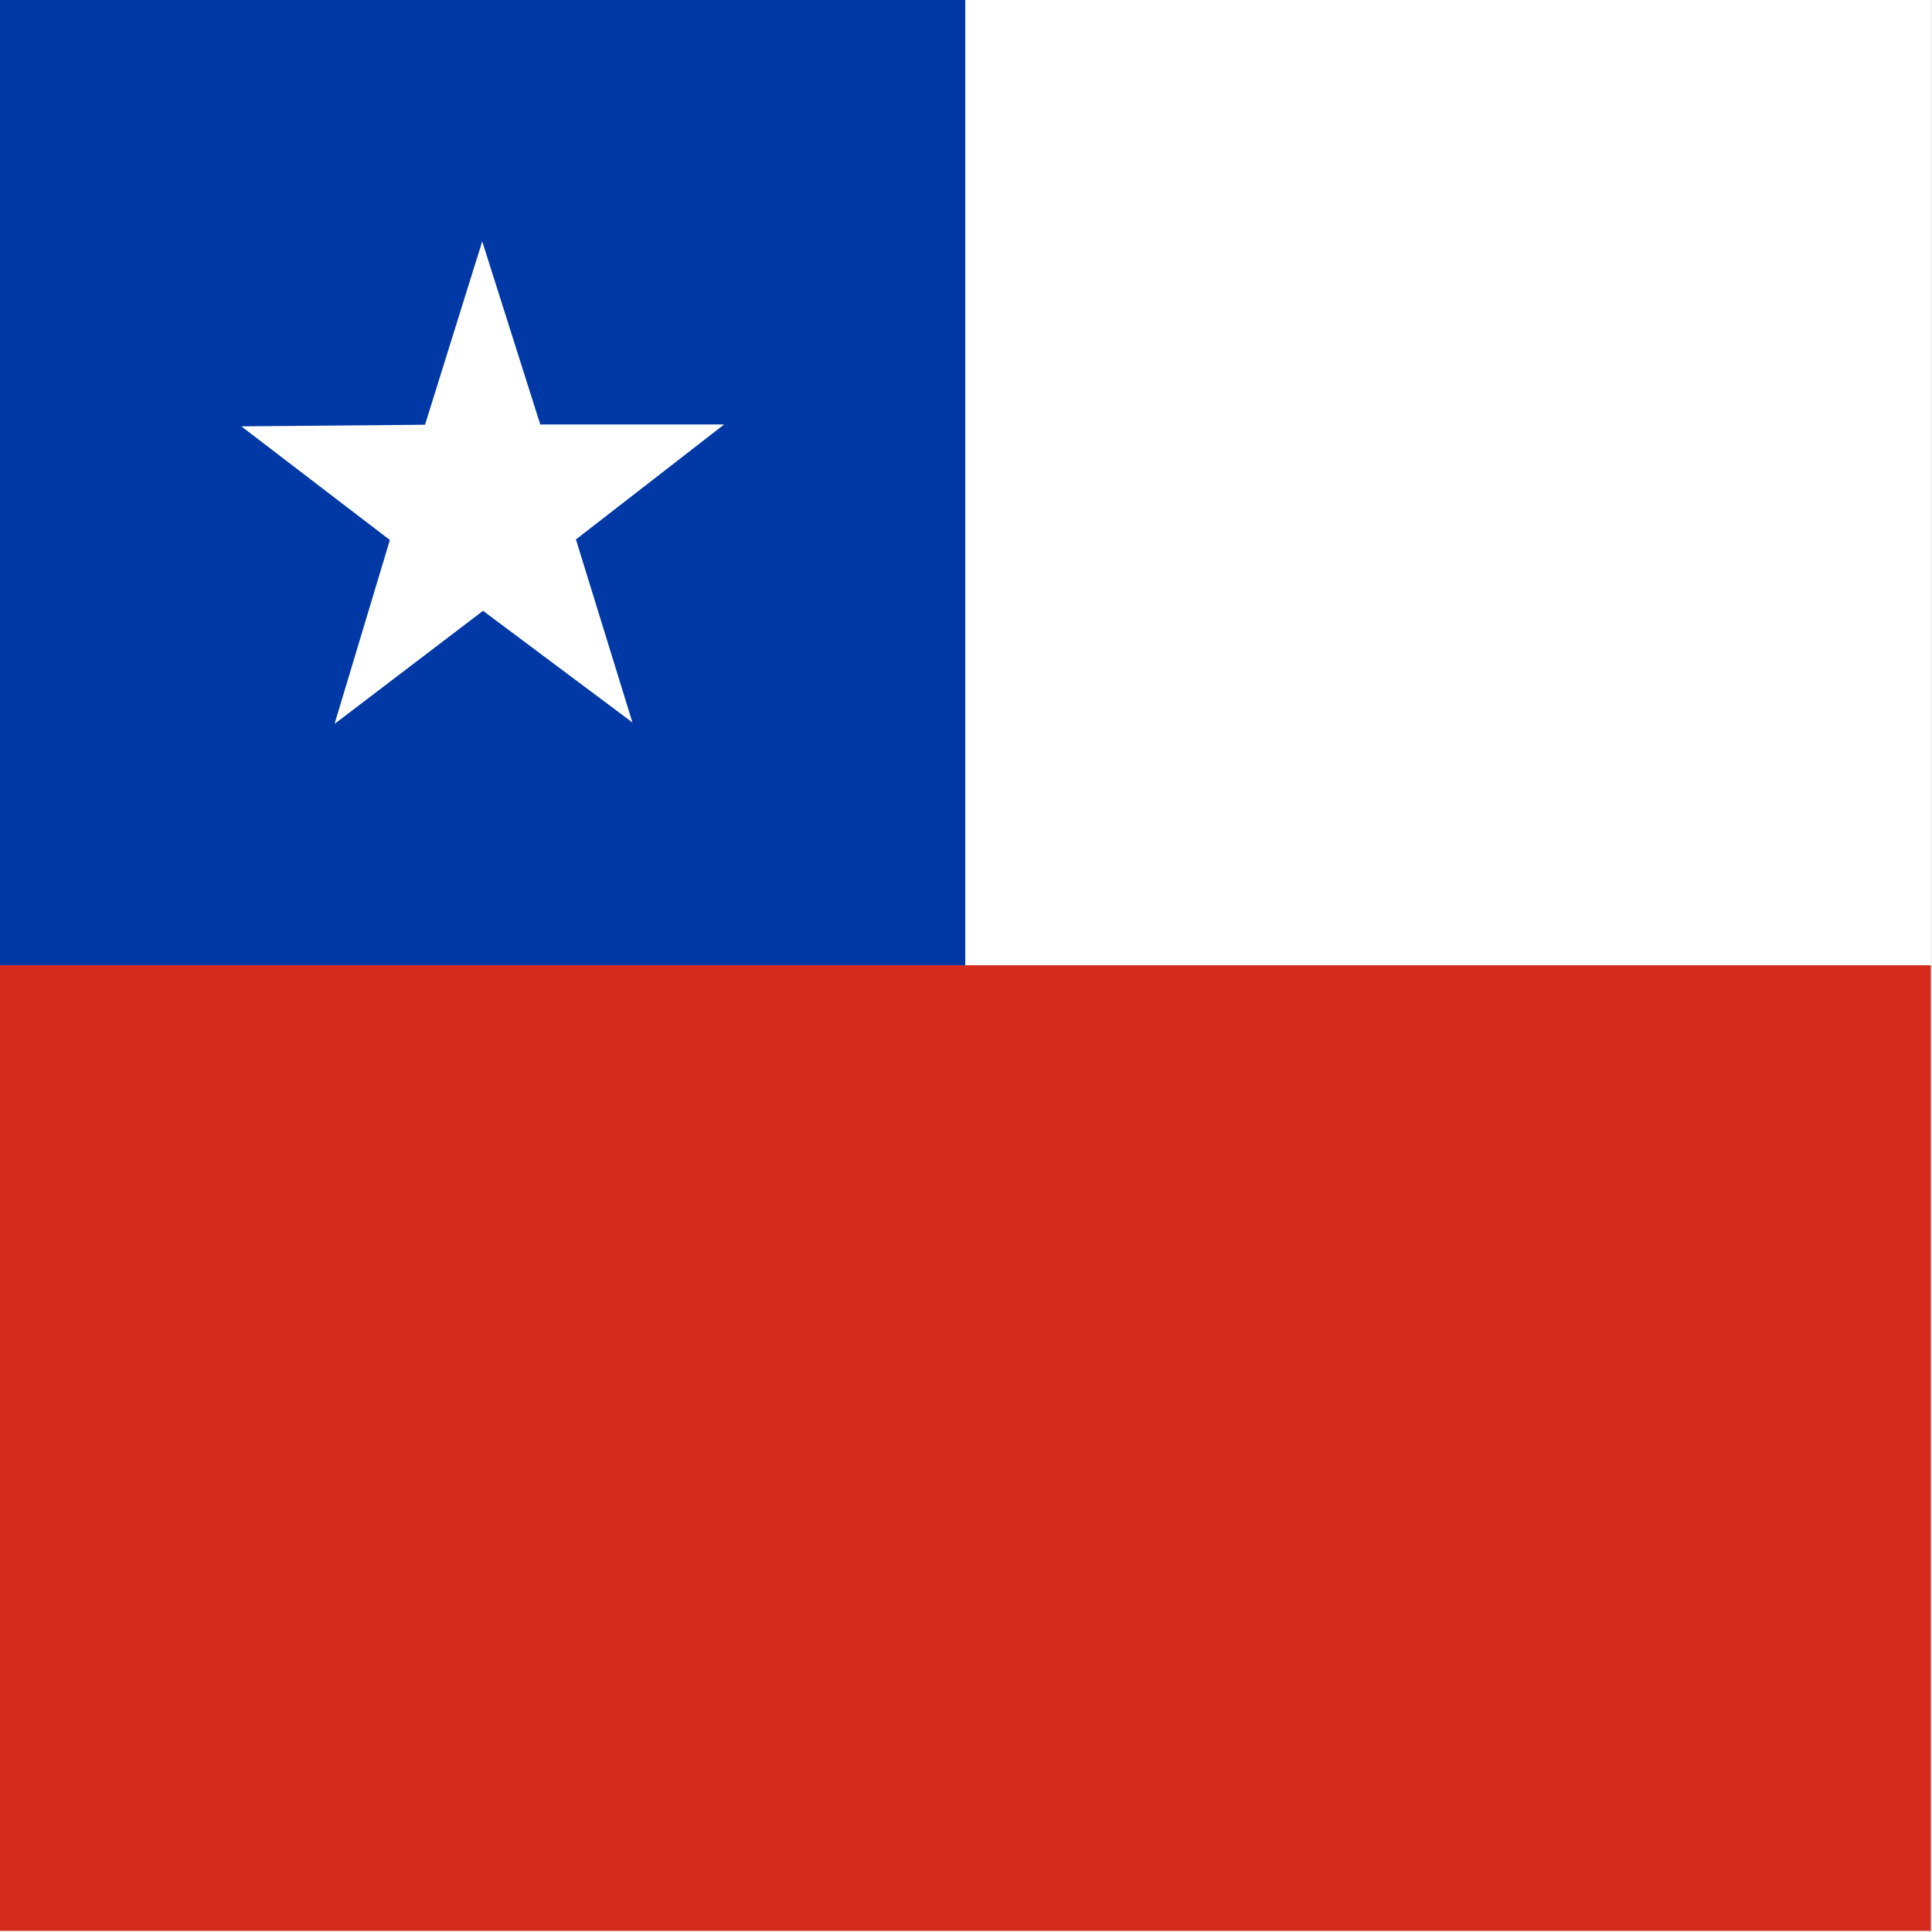
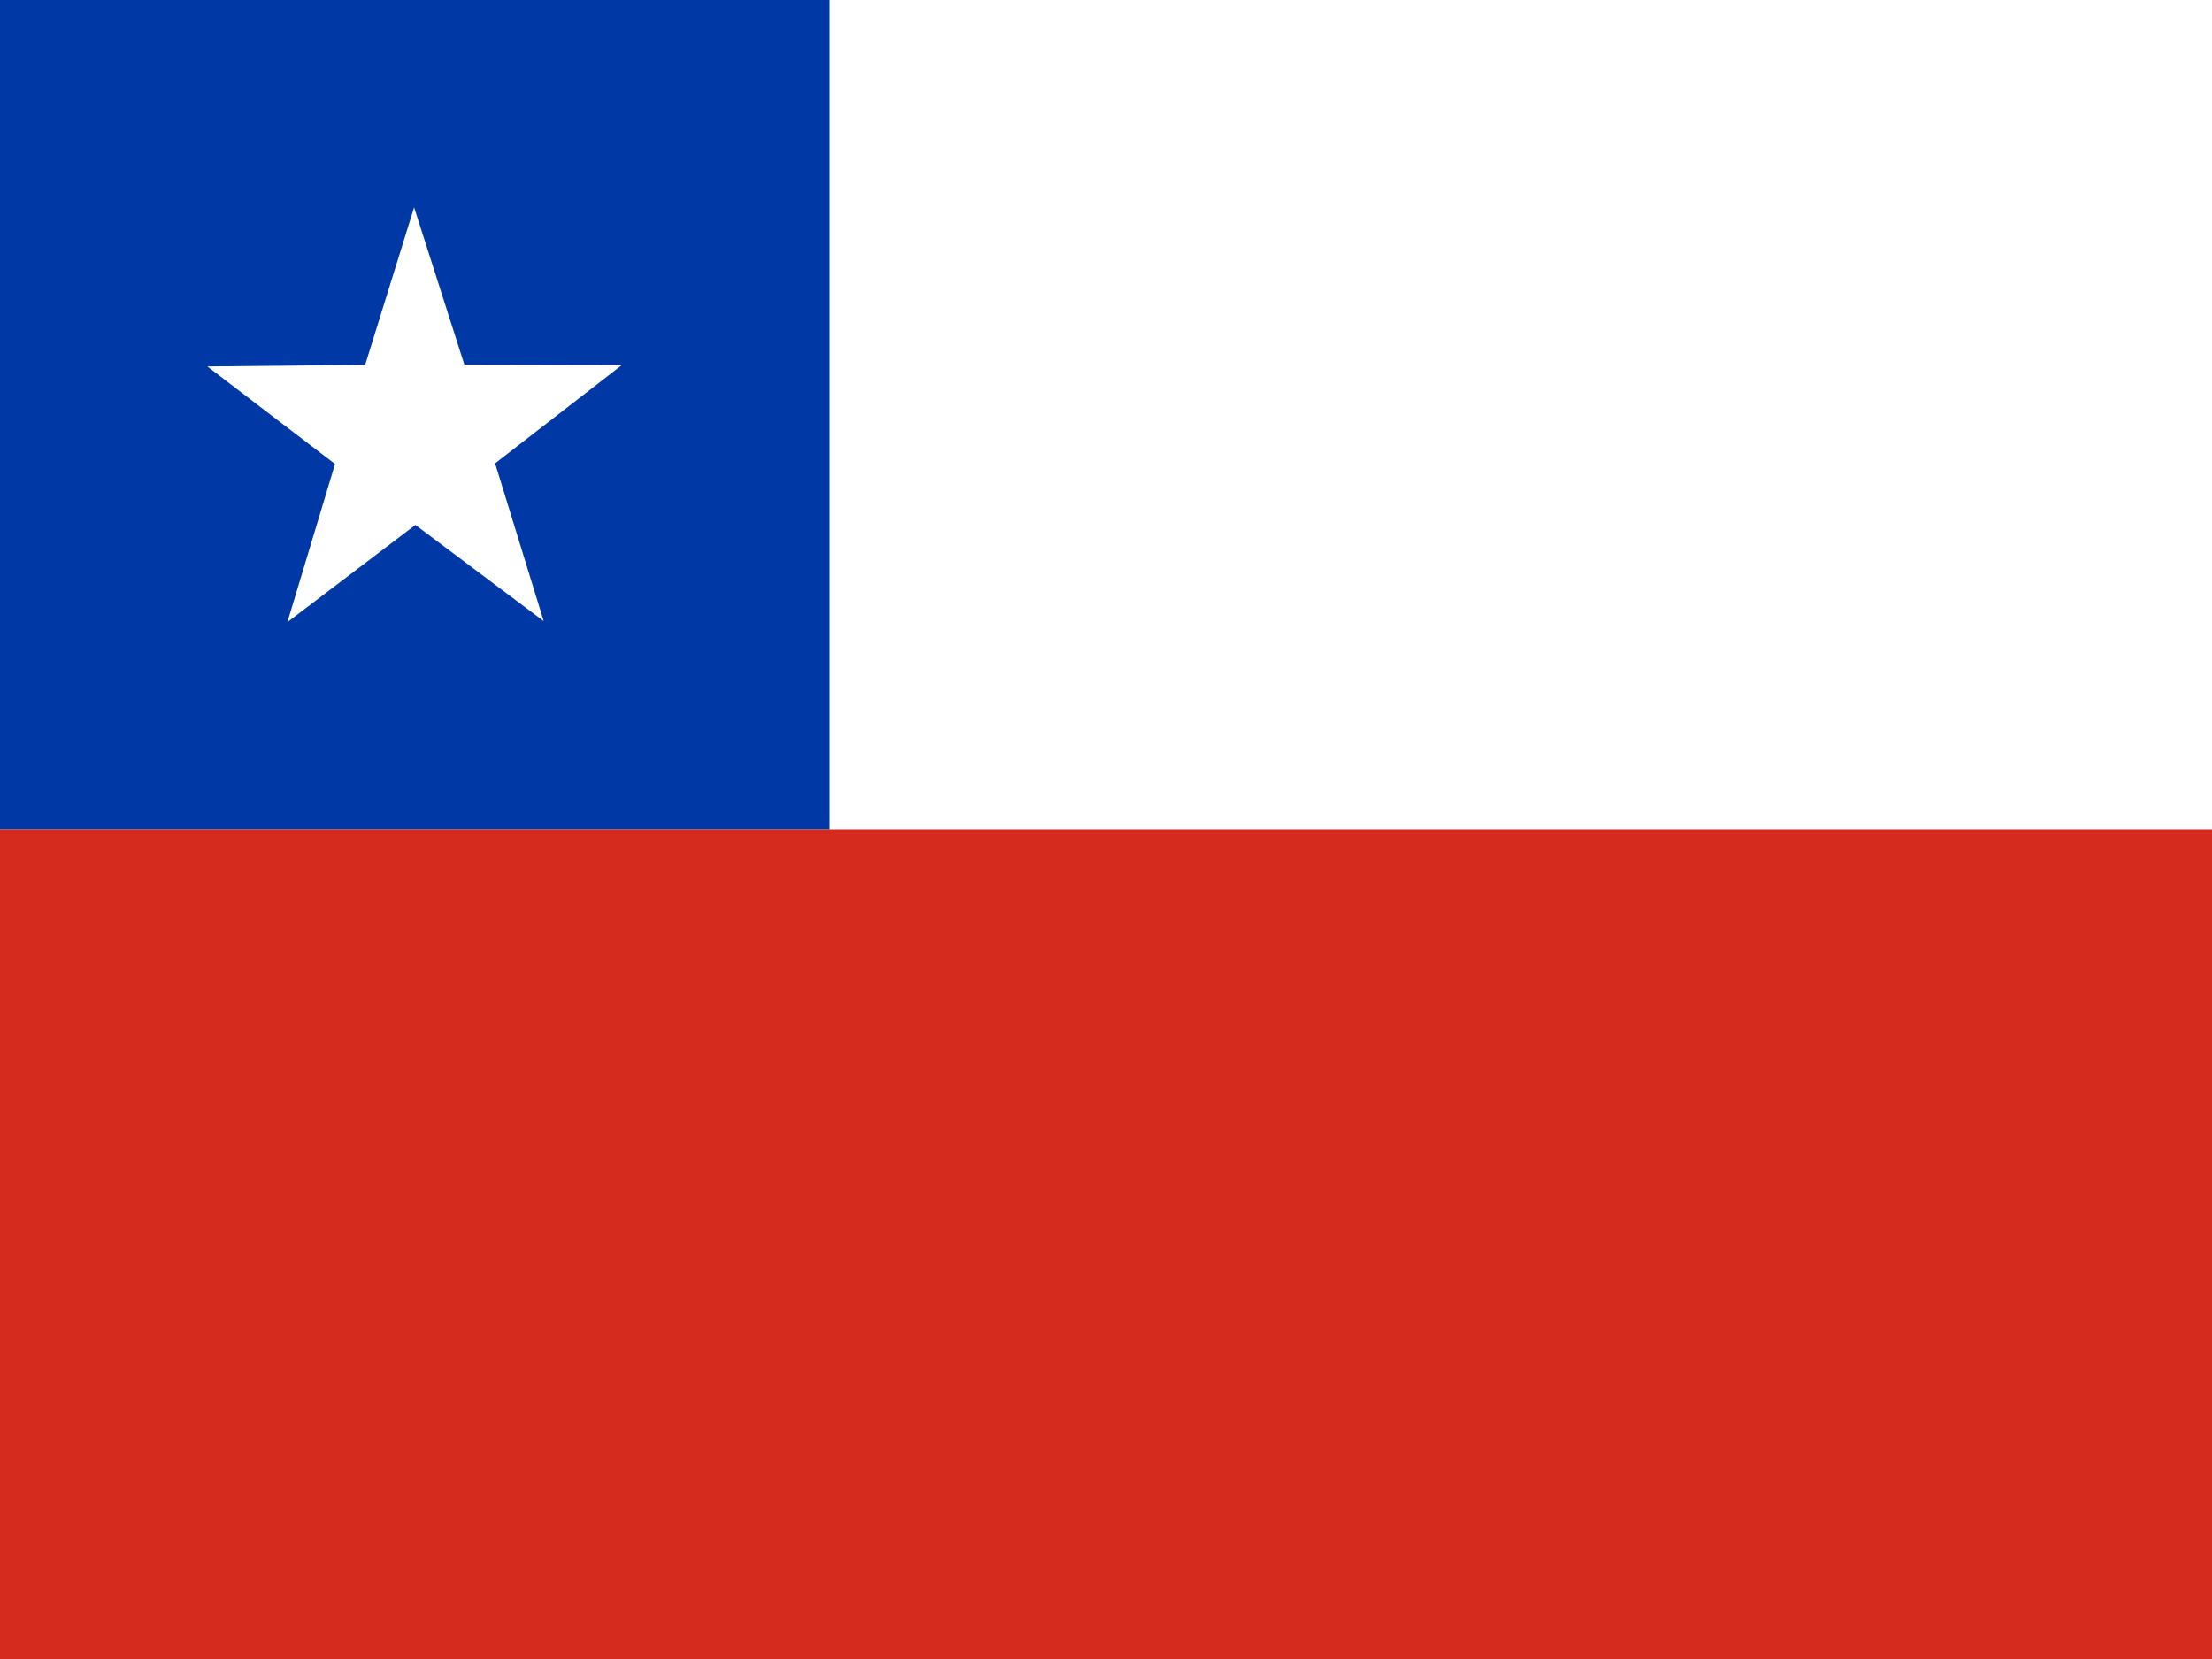
- <svg xmlns="http://www.w3.org/2000/svg" id="flag-icon-css-cl" viewBox="0 0 512 512">
+ <svg xmlns="http://www.w3.org/2000/svg" id="flag-icon-css-cl" viewBox="0 0 640 480">
  <defs>
    <clipPath id="a">
-       <path fill-opacity=".7" d="M0 0h708.7v708.7H0z" />
+       <path fill-opacity=".7" d="M0 0h682.7v512H0z" />
    </clipPath>
  </defs>
-   <g fill-rule="evenodd" clip-path="url(#a)" transform="scale(.722)">
-     <path fill="#fff" d="M354.3 0H1063v354.3H354.3z" />
-     <path fill="#0039a6" d="M0 0h354.3v354.3H0z" />
-     <path fill="#fff" d="M232.3 265.3l-55-41.1-54.5 41.5 20.3-67.5-54.5-41.7 67.4-.6 21-67.3 21.3 67.2h67.5L211.4 198l20.8 67.4z" />
-     <path fill="#d52b1e" d="M0 354.3h1063v354.4H0z" />
+   <g fill-rule="evenodd" clip-path="url(#a)" transform="scale(.9375)">
+     <path fill="#fff" d="M256 0h512v256H256z" />
+     <path fill="#0039a6" d="M0 0h256v256H0z" />
+     <path fill="#fff" d="M167.8 191.7L128.2 162l-39.5 30 14.7-48.8L64 113.1l48.7-.5L127.8 64l15.5 48.5 48.7.1-39.2 30.4 15 48.7z" />
+     <path fill="#d52b1e" d="M0 256h768v256H0z" />
  </g>
</svg>
